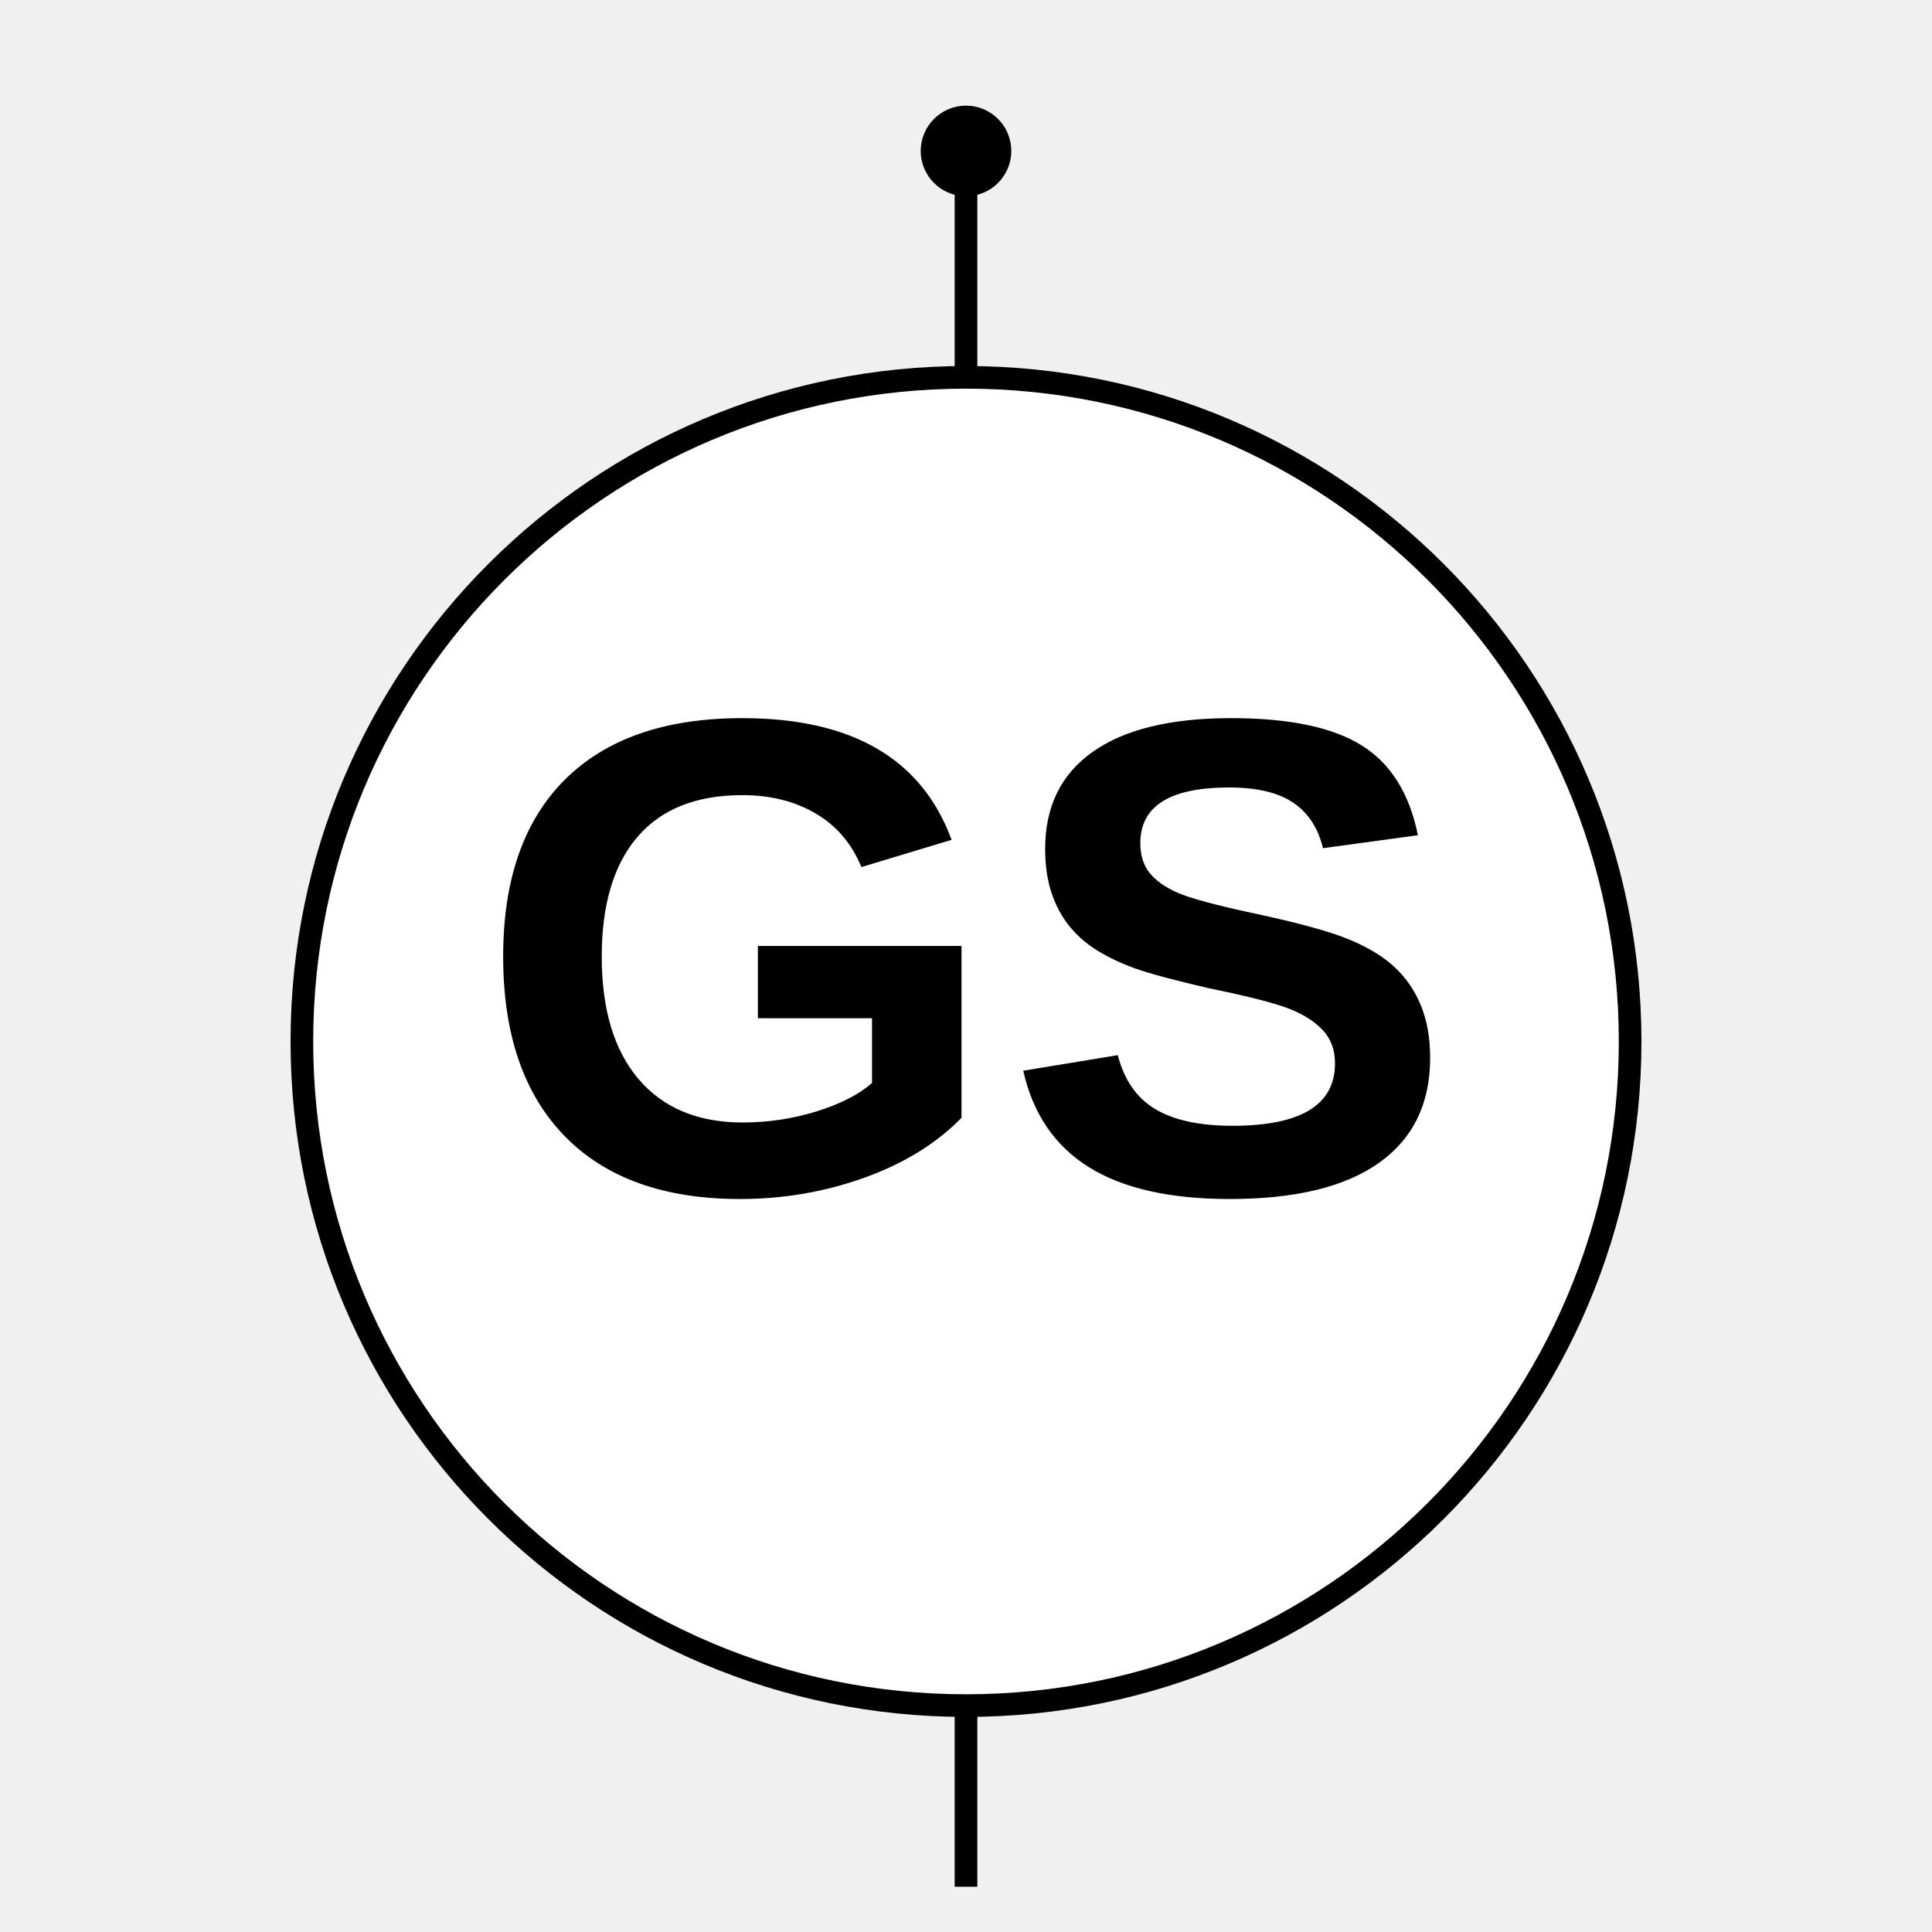
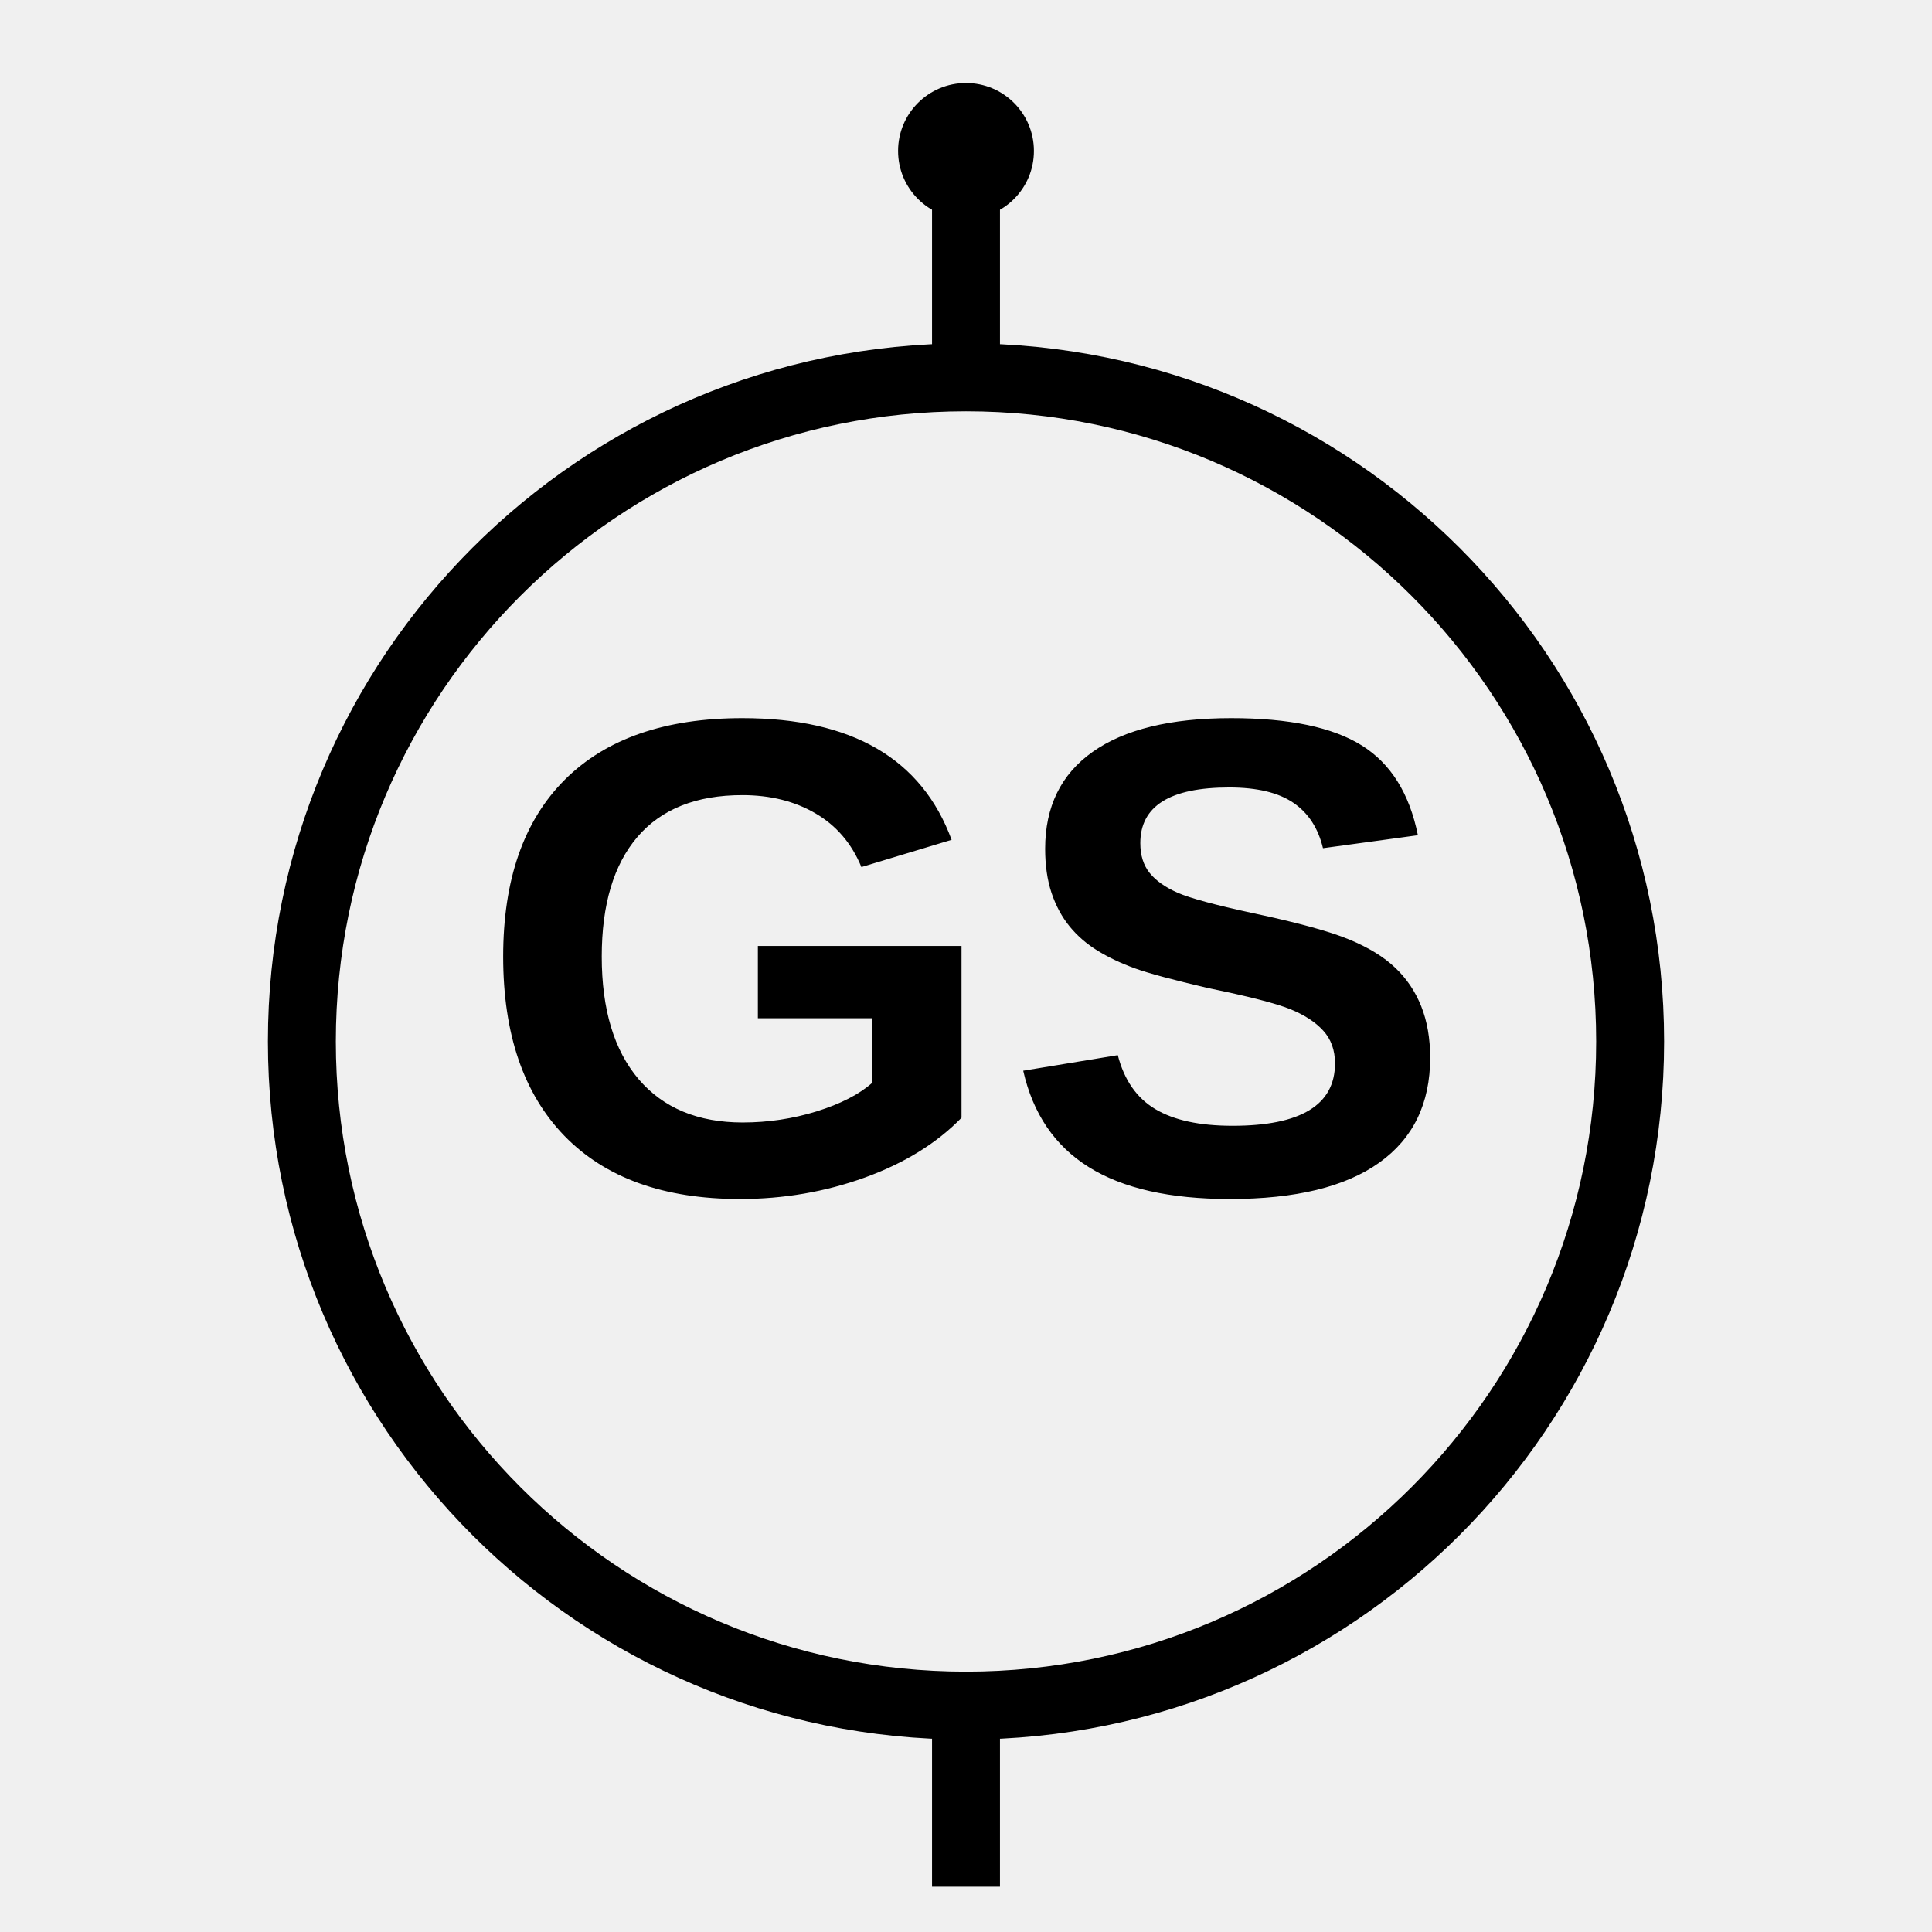
<svg xmlns="http://www.w3.org/2000/svg" viewBox="0 0 256 256" width="256" height="256">
-   <circle cx="128" cy="20" r="6" fill="black" />
-   <line x1="128" y1="20" x2="128" y2="50" stroke="black" stroke-width="3" />
-   <circle cx="128" cy="138" r="88" fill="white" stroke="black" stroke-width="3" />
+   <circle cx="128" cy="20" r="9" fill="black" />
+   <line x1="128" y1="20" x2="128" y2="50" stroke="black" stroke-width="9" />
+   <circle cx="128" cy="138" r="88" fill="none" stroke="black" stroke-width="9" />
  <text x="128" y="158" text-anchor="middle" font-family="Arial, sans-serif" font-size="90" font-weight="bold" fill="black">GS</text>
-   <line x1="128" y1="226" x2="128" y2="250" stroke="black" stroke-width="3" />
+   <line x1="128" y1="226" x2="128" y2="250" stroke="black" stroke-width="9" />
</svg>
